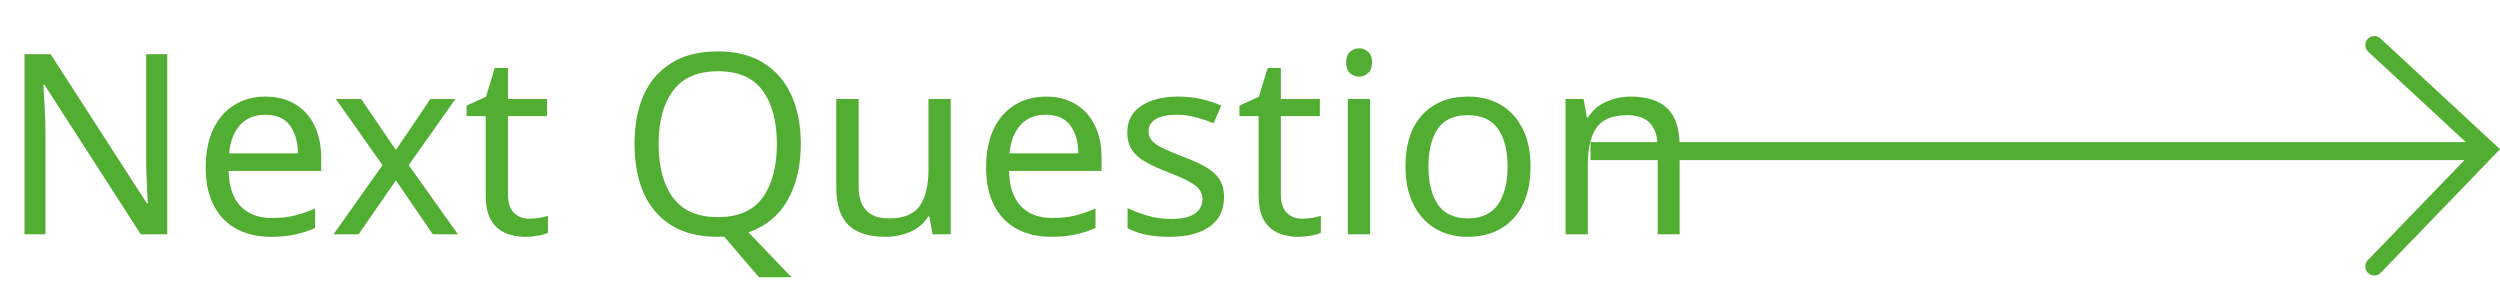
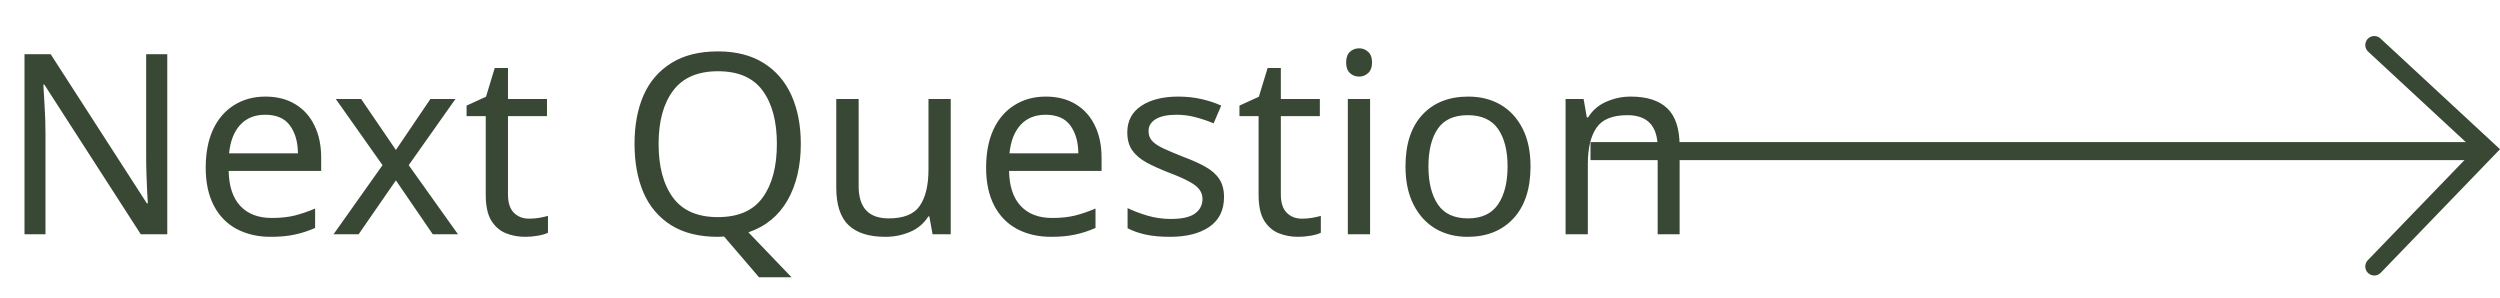
<svg xmlns="http://www.w3.org/2000/svg" width="277.428" height="33" viewBox="0 0 277.428 33">
  <g id="next" transform="translate(0 4.999)">
-     <text id="Next_Question" data-name="Next Question" transform="translate(0 21.001)" fill="#51ae32" font-size="28" font-family="Screwfix-Regular, Screwfix" text-decoration="underline">
+     <text id="Next_Question" data-name="Next Question" transform="translate(0 21.001)" fill="#394834" font-size="28" font-family="Screwfix-Regular, Screwfix" text-decoration="underline">
      <tspan x="0" y="0">Next Question</tspan>
    </text>
    <g id="Group_57" data-name="Group 57" transform="translate(-202 -683.668)">
-       <path id="Path_1" data-name="Path 1" d="M0,0,12.522,11.6,0,24.572" transform="translate(465.478 683.668)" fill="none" stroke="#51ae32" stroke-linecap="round" stroke-width="2" />
-       <line id="Line_7" data-name="Line 7" x1="98.693" transform="translate(378.5 695.437)" fill="none" stroke="#51ae32" stroke-width="2" />
+       <path id="Path_1" data-name="Path 1" d="M0,0,12.522,11.6,0,24.572" transform="translate(465.478 683.668)" fill="none" stroke="#394834" stroke-linecap="round" stroke-width="2" />
+       <line id="Line_7" data-name="Line 7" x1="98.693" transform="translate(378.5 695.437)" fill="none" stroke="#394834" stroke-width="2" />
    </g>
  </g>
</svg>
